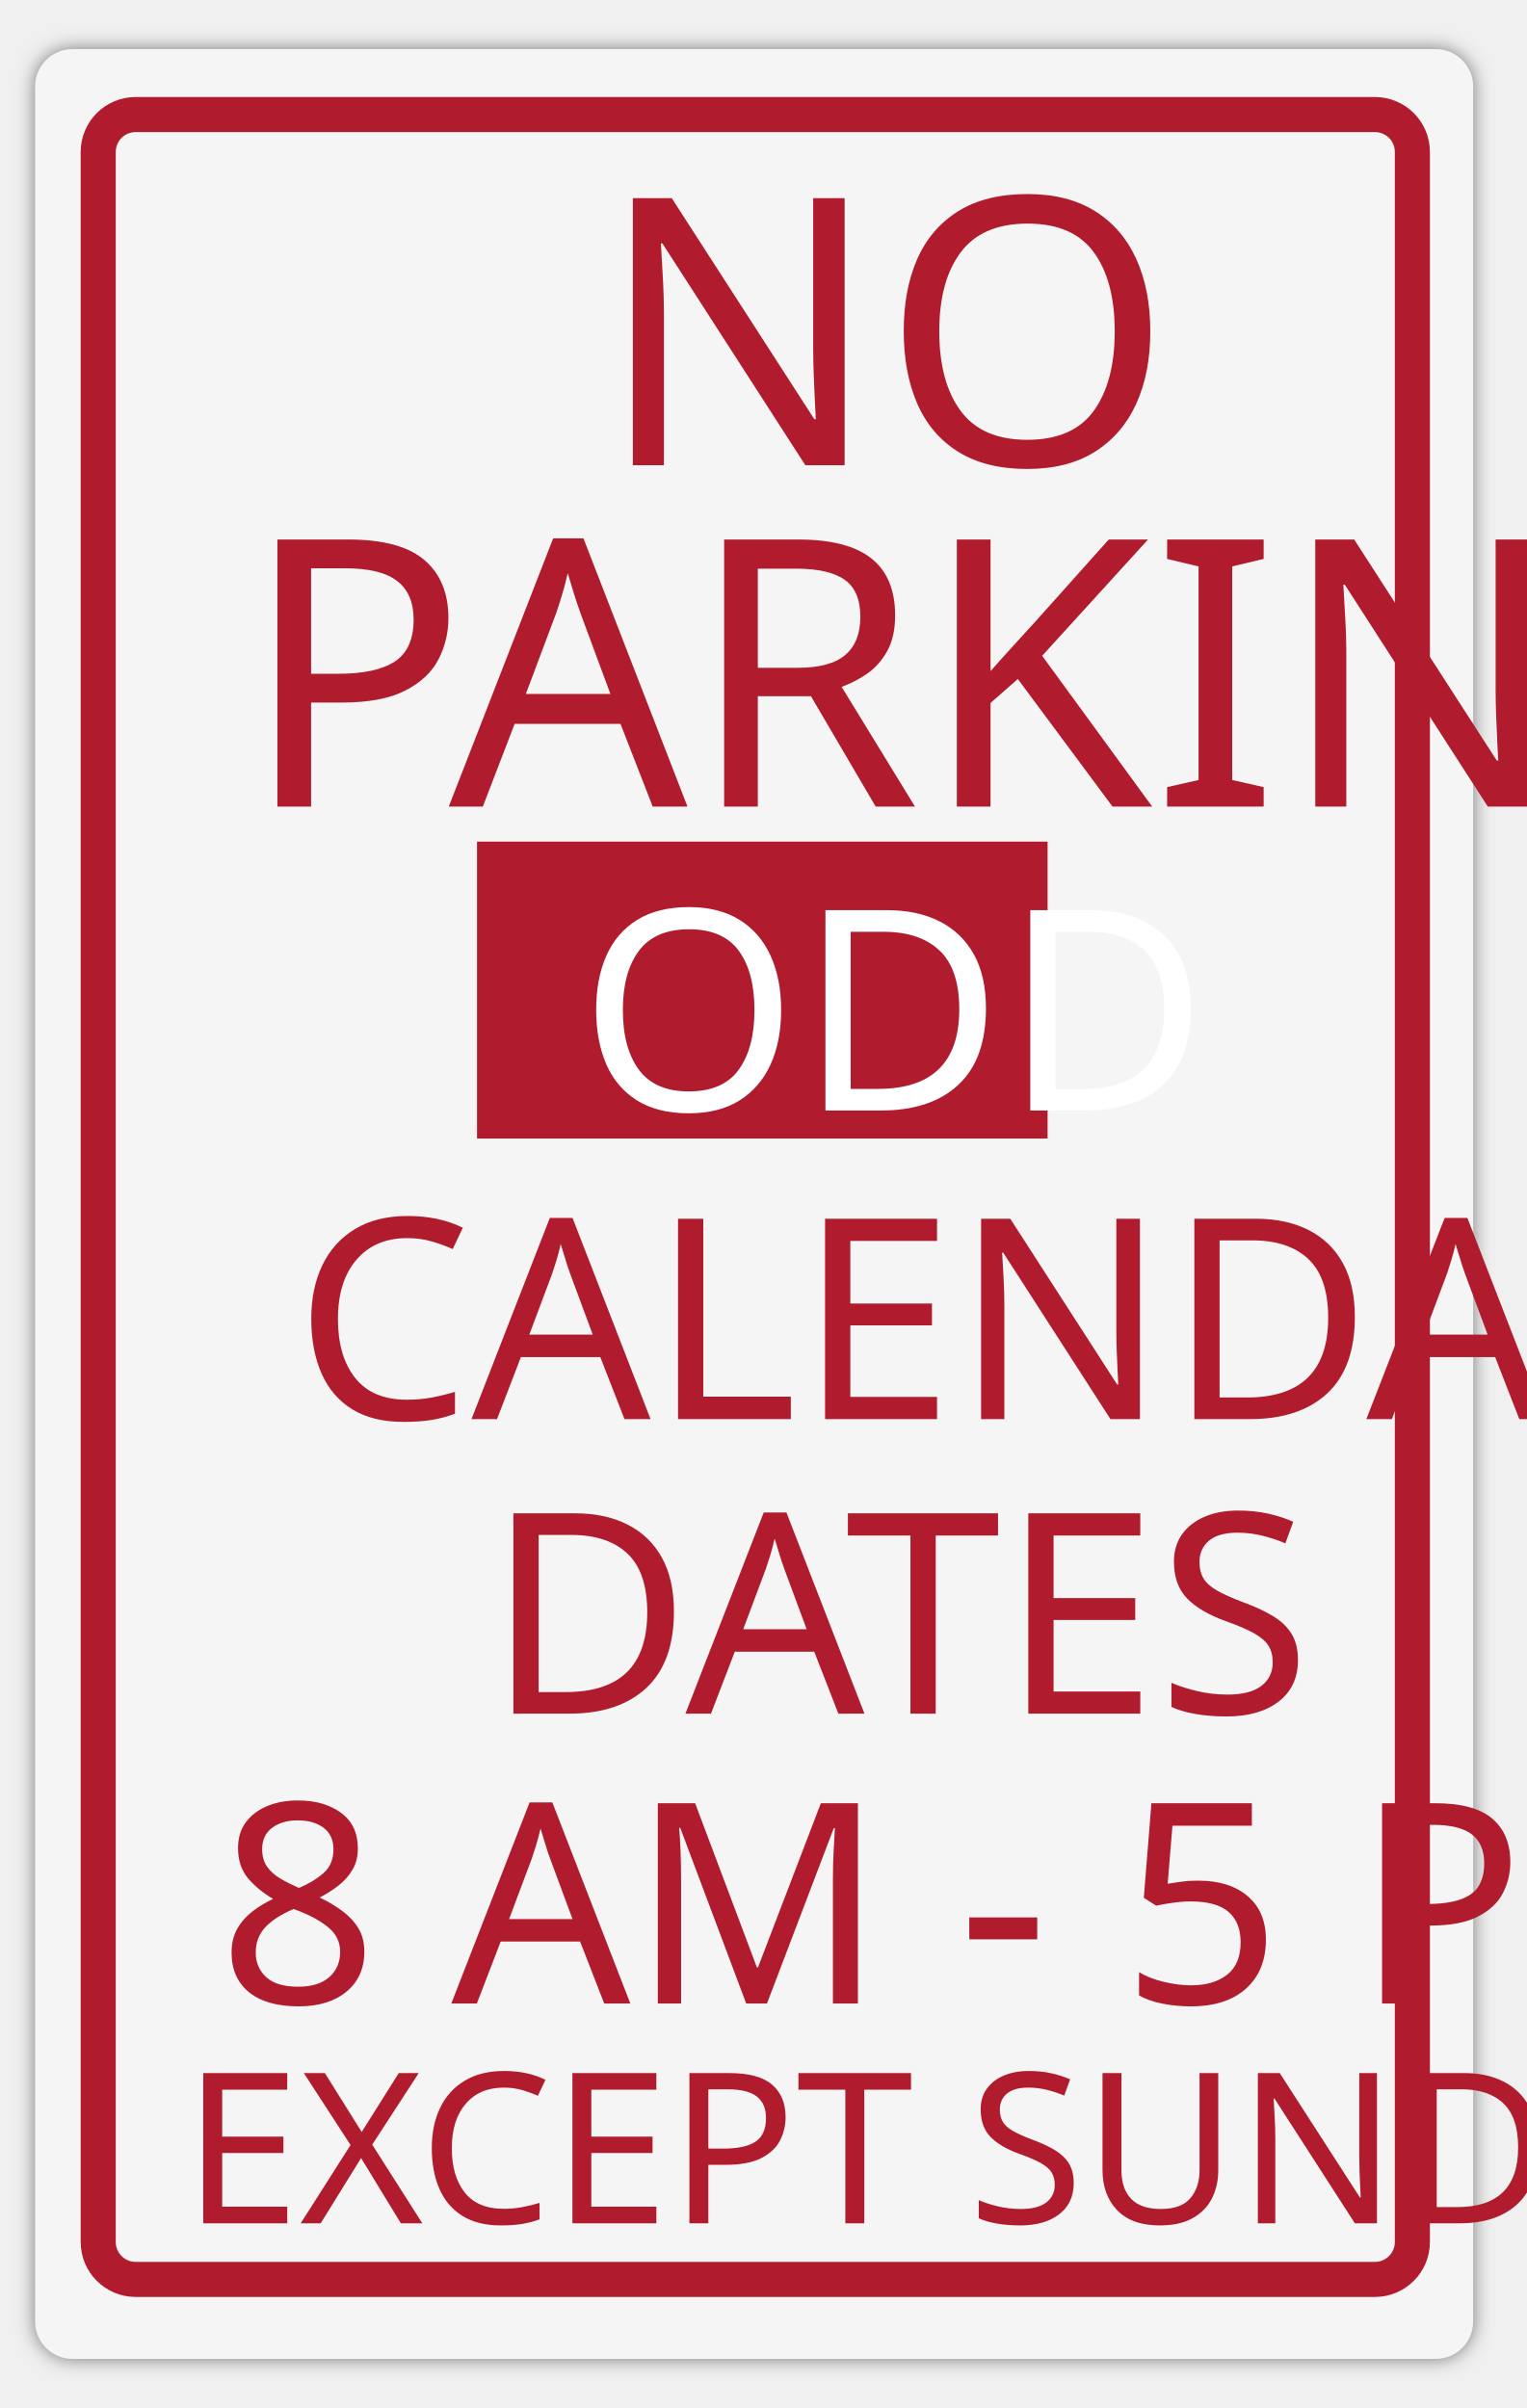
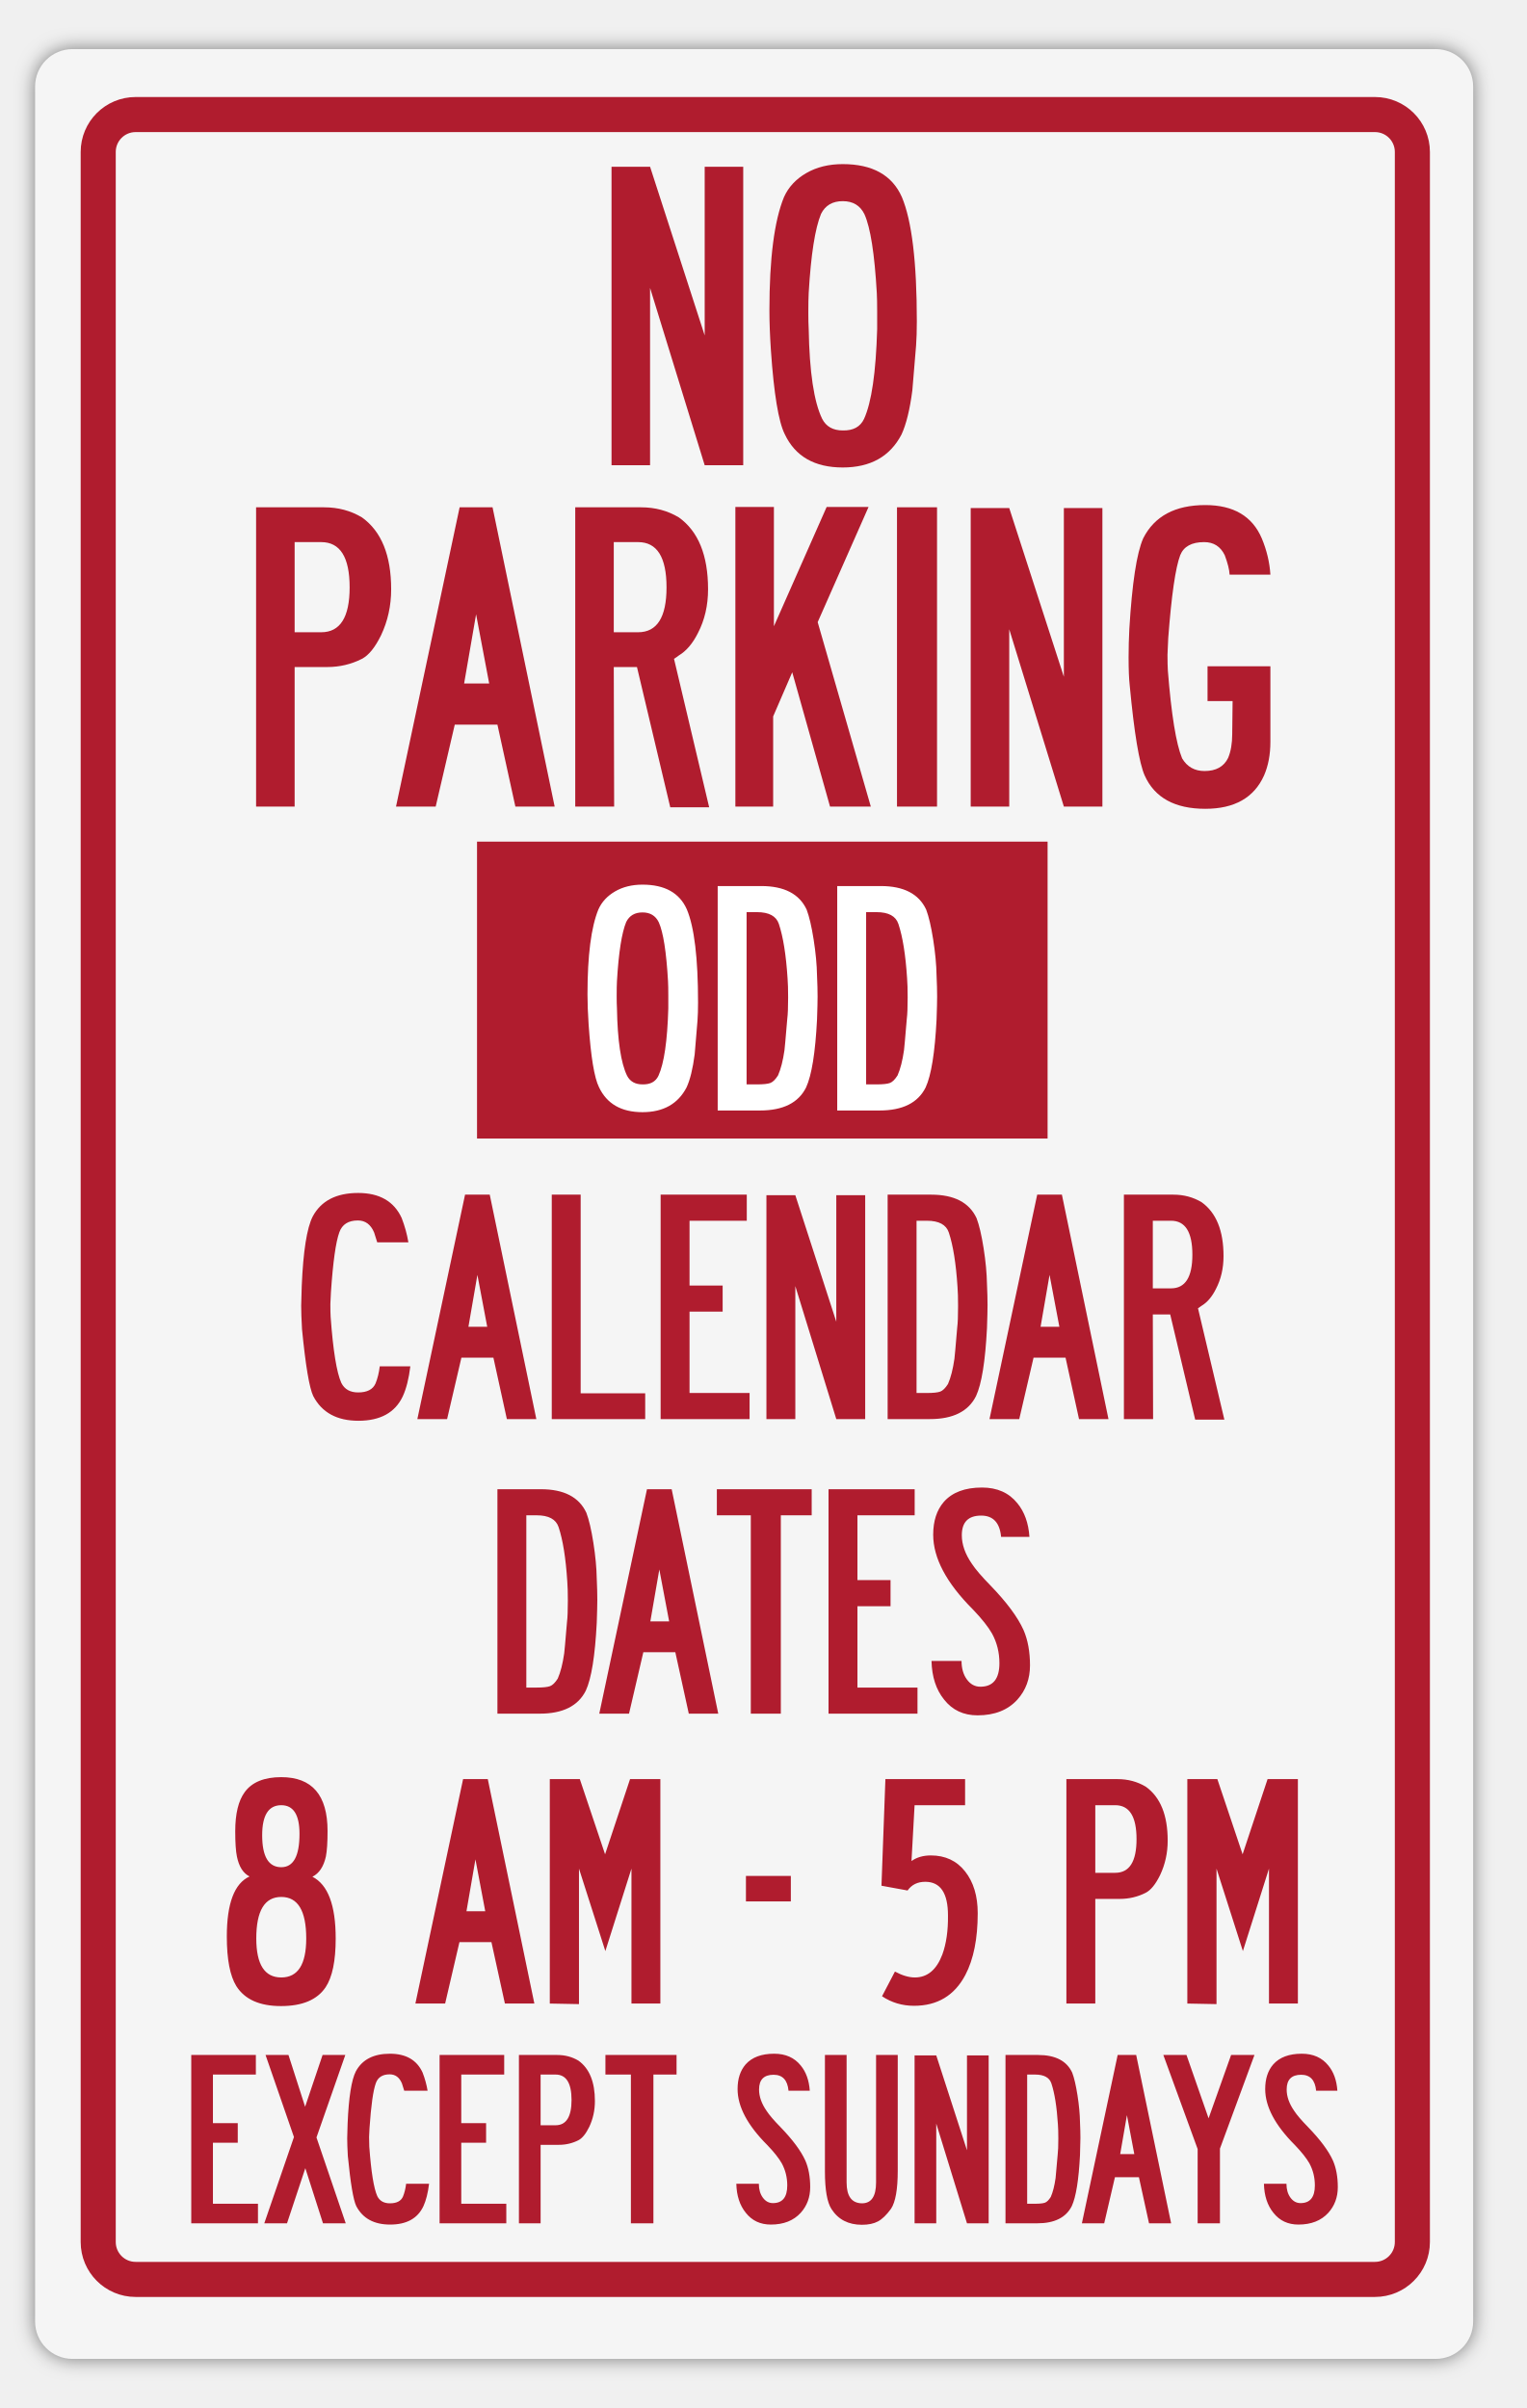
<svg xmlns="http://www.w3.org/2000/svg" xmlns:xlink="http://www.w3.org/1999/xlink" width="653px" height="1030px" viewBox="0 0 653 1030" version="1.1">
  <defs>
    <rect id="path-1" x="15" y="21" width="615" height="988" rx="16" />
    <filter x="-2.0%" y="-1.2%" width="103.9%" height="102.4%" filterUnits="objectBoundingBox" id="filter-2">
      <feOffset dx="0" dy="0" in="SourceAlpha" result="shadowOffsetOuter1" />
      <feGaussianBlur stdDeviation="4" in="shadowOffsetOuter1" result="shadowBlurOuter1" />
      <feColorMatrix values="0 0 0 0 0   0 0 0 0 0   0 0 0 0 0  0 0 0 0.5 0" type="matrix" in="shadowBlurOuter1" />
    </filter>
  </defs>
-   <g id="Sign" stroke="none" stroke-width="1" fill="none" fill-rule="evenodd">
+   <g id="Sign-(font-as-path)" stroke="none" stroke-width="1" fill="none" fill-rule="evenodd">
    <g id="Rectangle">
      <use fill="black" fill-opacity="1" filter="url(#filter-2)" xlink:href="#path-1" />
      <use fill="#F5F5F5" fill-rule="evenodd" xlink:href="#path-1" />
    </g>
-     <text id="NO" font-family="Roadway" font-size="160" font-weight="normal" fill="#B01C2E">
-       <tspan x="255.12" y="199">NO</tspan>
-     </text>
+     <path d="M278,123.16 L278,199 L261.52,199 L261.52,71.32 L278,71.32 L301.36,143.48 L301.36,71.32 L317.84,71.32 L317.84,199 L301.36,199 L278,123.16 Z M360.4,184.12 C364.88,184.227 367.92,182.573 369.52,179.16 C372.72,172.12 374.587,159.32 375.12,140.76 L375.12,133.4 C375.12,129.773 375.067,127.053 374.96,125.24 C374,108.493 372.24,97.293 369.68,91.64 C367.867,87.907 364.773,86.04 360.4,86.04 C356.027,86.04 352.933,87.853 351.12,91.48 C348.56,97.667 346.8,108.92 345.84,125.24 C345.733,127.16 345.68,129.987 345.68,133.72 C345.68,136.6 345.733,138.947 345.84,140.76 C346.16,159.107 348.08,171.907 351.6,179.16 C353.307,182.467 356.24,184.12 360.4,184.12 Z M360.4,70.2 C373.093,70.2 381.52,74.893 385.68,84.28 C389.947,94.413 392.08,112.12 392.08,137.4 C392.08,141.453 391.973,144.92 391.76,147.8 C390.693,160.493 390.16,166.893 390.16,167 C389.093,175.213 387.547,181.507 385.52,185.88 C380.613,195.267 372.24,199.96 360.4,199.96 C348.347,199.96 340.08,195.213 335.6,185.72 C332.933,180.387 330.96,168.44 329.68,149.88 C329.253,143.48 329.04,137.773 329.04,132.76 C329.04,110.573 331.12,94.413 335.28,84.28 C337.2,80.013 340.373,76.6 344.8,74.04 C349.227,71.48 354.427,70.2 360.4,70.2 Z" id="NO" fill="#B01C2E" />
    <rect id="Rectangle-2" fill="#B01C2E" x="204" y="360" width="244" height="127" />
-     <text id="ODD" font-family="Roadway" font-size="120" font-weight="normal" fill="#FFFFFF">
-       <tspan x="247.64" y="475">ODD</tspan>
-     </text>
-     <text id="PARKING" font-family="Roadway" font-size="160" font-weight="normal" fill="#B01C2E">
-       <tspan x="103.12" y="345">PARKING</tspan>
-     </text>
-     <text id="CALENDAR" font-family="Roadway" font-size="120" font-weight="normal" fill="#B01C2E">
-       <tspan x="125.8" y="607">CALENDAR</tspan>
-     </text>
-     <text id="DATES" font-family="Roadway" font-size="120" font-weight="normal" fill="#B01C2E">
-       <tspan x="207.92" y="733">DATES</tspan>
-     </text>
-     <text id="8-AM---5-PM" font-family="Roadway" font-size="120" font-weight="normal" fill="#B01C2E">
-       <tspan x="93.16" y="857">8 AM - 5 PM</tspan>
-     </text>
-     <text id="EXCEPT-SUNDAYS" font-family="Roadway" font-size="90" font-weight="normal" fill="#B01C2E">
-       <tspan x="78.19" y="951">EXCEPT SUNDAYS</tspan>
-     </text>
+     <path d="M274.76,463.84 C278.12,463.92 280.4,462.68 281.6,460.12 C284,454.84 285.4,445.24 285.8,431.32 L285.8,425.8 C285.8,423.08 285.76,421.04 285.68,419.68 C284.96,407.12 283.64,398.72 281.72,394.48 C280.36,391.68 278.04,390.28 274.76,390.28 C271.48,390.28 269.16,391.64 267.8,394.36 C265.88,399 264.56,407.44 263.84,419.68 C263.76,421.12 263.72,423.24 263.72,426.04 C263.72,428.2 263.76,429.96 263.84,431.32 C264.08,445.08 265.52,454.68 268.16,460.12 C269.44,462.6 271.64,463.84 274.76,463.84 Z M274.76,378.4 C284.28,378.4 290.6,381.92 293.72,388.96 C296.92,396.56 298.52,409.84 298.52,428.8 C298.52,431.84 298.44,434.44 298.28,436.6 C297.48,446.12 297.08,450.92 297.08,451 C296.28,457.16 295.12,461.88 293.6,465.16 C289.92,472.2 283.64,475.72 274.76,475.72 C265.72,475.72 259.52,472.16 256.16,465.04 C254.16,461.04 252.68,452.08 251.72,438.16 C251.4,433.36 251.24,429.08 251.24,425.32 C251.24,408.68 252.8,396.56 255.92,388.96 C257.36,385.76 259.74,383.2 263.06,381.28 C266.38,379.36 270.28,378.4 274.76,378.4 Z M319.28,390.16 L319.28,463.84 L323.72,463.84 C326.44,463.84 328.34,463.64 329.42,463.24 C330.5,462.84 331.6,461.76 332.72,460 C333.92,457.28 334.84,453.68 335.48,449.2 C335.56,448.8 335.96,444.32 336.68,435.76 C336.92,433.92 337.04,430.88 337.04,426.64 C337.04,423.2 336.96,420.48 336.8,418.48 C336.16,408.48 334.92,400.72 333.08,395.2 C331.96,391.84 328.84,390.16 323.72,390.16 L319.28,390.16 Z M306.92,475 L306.92,379 L325.52,379 C335.36,379 341.84,382.36 344.96,389.08 C346.08,392.04 347.08,396.32 347.96,401.92 C348.84,407.52 349.32,412.64 349.4,417.28 C349.56,420.72 349.64,423.72 349.64,426.28 C349.64,428.28 349.56,431.56 349.4,436.12 C348.68,450.28 347.12,459.96 344.72,465.16 C341.44,471.72 334.88,475 325.04,475 L306.92,475 Z M370.4,390.16 L370.4,463.84 L374.84,463.84 C377.56,463.84 379.46,463.64 380.54,463.24 C381.62,462.84 382.72,461.76 383.84,460 C385.04,457.28 385.96,453.68 386.6,449.2 C386.68,448.8 387.08,444.32 387.8,435.76 C388.04,433.92 388.16,430.88 388.16,426.64 C388.16,423.2 388.08,420.48 387.92,418.48 C387.28,408.48 386.04,400.72 384.2,395.2 C383.08,391.84 379.96,390.16 374.84,390.16 L370.4,390.16 Z M358.04,475 L358.04,379 L376.64,379 C386.48,379 392.96,382.36 396.08,389.08 C397.2,392.04 398.2,396.32 399.08,401.92 C399.96,407.52 400.44,412.64 400.52,417.28 C400.68,420.72 400.76,423.72 400.76,426.28 C400.76,428.28 400.68,431.56 400.52,436.12 C399.8,450.28 398.24,459.96 395.84,465.16 C392.56,471.72 386,475 376.16,475 L358.04,475 Z" id="ODD" fill="#FFFFFF" />
+     <path d="M109.52,345 L109.52,217 L138.64,217 C144.613,217 150,218.44 154.8,221.32 C163.12,227.293 167.28,237.533 167.28,252.04 C167.28,259.08 165.84,265.64 162.96,271.72 C160.4,276.947 157.68,280.307 154.8,281.8 C150.213,284.147 145.253,285.32 139.92,285.32 L126,285.32 L126,345 L109.52,345 Z M126,270.44 L137.36,270.44 C145.467,270.44 149.52,264.04 149.52,251.24 C149.52,238.333 145.467,231.88 137.36,231.88 L126,231.88 L126,270.44 Z M203.6,262.76 L198.48,292.36 L209.2,292.36 L203.6,262.76 Z M210.64,217 L237.2,345 L220.4,345 L212.72,309.96 L194.48,309.96 L186.32,345 L169.36,345 L196.56,217 L210.64,217 Z M262.48,270.44 L272.88,270.44 C280.987,270.44 285.04,264.04 285.04,251.24 C285.04,238.333 280.987,231.88 272.88,231.88 L262.48,231.88 L262.48,270.44 Z M288.24,281.8 L303.28,345.32 L286.64,345.32 L272.4,285.32 L262.48,285.32 L262.64,345 L246,345 L246,217 L274.16,217 C280.133,217 285.52,218.44 290.32,221.32 C298.64,227.293 302.8,237.533 302.8,252.04 C302.8,258.973 301.36,265.213 298.48,270.76 C296.24,275.24 293.52,278.44 290.32,280.36 C289.787,280.787 289.093,281.267 288.24,281.8 Z M338.8,287.56 L330.64,306.44 L330.64,345 L314.48,345 L314.48,216.84 L330.96,216.84 L330.96,267.88 L353.52,216.84 L371.44,216.84 L349.68,266.12 L372.4,345 L354.96,345 L338.8,287.56 Z M383.6,217 L400.72,217 L400.72,345 L383.6,345 L383.6,217 Z M431.6,269.16 L431.6,345 L415.12,345 L415.12,217.32 L431.6,217.32 L454.96,289.48 L454.96,217.32 L471.44,217.32 L471.44,345 L454.96,345 L431.6,269.16 Z M527.12,299.88 L516.4,299.88 L516.4,285 L543.28,285 L543.28,317.32 C543.28,322.76 542.373,327.56 540.56,331.72 C536.293,341.213 527.92,345.96 515.44,345.96 C502.427,345.96 493.787,341.213 489.52,331.72 C487.173,326.387 485.04,313.533 483.12,293.16 C482.8,290.28 482.64,286.28 482.64,281.16 C482.64,277.213 482.747,273.16 482.96,269 C484.133,249.48 486.107,236.573 488.88,230.28 C493.68,220.787 502.533,216.04 515.44,216.04 C527.493,216.04 535.547,220.787 539.6,230.28 C541.733,235.4 542.96,240.573 543.28,245.8 L525.84,245.8 C525.733,243.667 525.04,240.893 523.76,237.48 C521.947,233.747 519.013,231.88 514.96,231.88 C509.627,231.88 506.213,233.747 504.72,237.48 C502.693,242.813 500.987,254.6 499.6,272.84 C499.387,277.32 499.28,279.72 499.28,280.04 C499.28,282.92 499.333,285.213 499.44,286.92 C500.933,305.693 502.96,318.173 505.52,324.36 C507.653,327.987 510.853,329.8 515.12,329.8 C520.027,329.8 523.387,327.933 525.2,324.2 C526.373,321.427 526.96,318.013 526.96,313.96 L527.12,299.88 Z" id="PARKING" fill="#B01C2E" />
+     <path d="M161.32,531.4 C161.08,530.52 160.64,529.12 160,527.2 C158.56,523.76 156.24,522.04 153.04,522.04 C148.96,522.04 146.32,523.72 145.12,527.08 C143.6,531.24 142.4,539.8 141.52,552.76 L141.28,557.8 C141.28,560.2 141.32,562.04 141.4,563.32 C142.44,577.64 143.96,587.04 145.96,591.52 C147.32,594.24 149.72,595.6 153.16,595.6 C157,595.6 159.48,594.32 160.6,591.76 C161.48,589.6 162.08,587.16 162.4,584.44 L175.48,584.44 C174.84,589.72 173.76,594 172.24,597.28 C168.96,604.24 162.64,607.72 153.28,607.72 C144.08,607.72 137.64,604.2 133.96,597.16 C132.28,593.64 130.68,584.12 129.16,568.6 C128.92,564.36 128.8,561 128.8,558.52 C128.88,554.92 128.96,552.08 129.04,550 C129.68,535.12 131.24,525.24 133.72,520.36 C137.32,513.64 143.8,510.28 153.16,510.28 C162.28,510.28 168.48,513.84 171.76,520.96 C173.12,524.48 174.08,527.96 174.64,531.4 L161.32,531.4 Z M204.16,545.32 L200.32,567.52 L208.36,567.52 L204.16,545.32 Z M209.44,511 L229.36,607 L216.76,607 L211,580.72 L197.32,580.72 L191.2,607 L178.48,607 L198.88,511 L209.44,511 Z M235.96,511 L248.32,511 L248.32,595.96 L275.92,595.96 L275.92,607 L235.96,607 L235.96,511 Z M282.52,511 L319.36,511 L319.36,522.16 L294.88,522.16 L294.88,549.88 L309.04,549.88 L309.04,561.04 L294.88,561.04 L294.88,595.84 L320.56,595.84 L320.56,607 L282.52,607 L282.52,511 Z M340.12,550.12 L340.12,607 L327.76,607 L327.76,511.24 L340.12,511.24 L357.64,565.36 L357.64,511.24 L370,511.24 L370,607 L357.64,607 L340.12,550.12 Z M391.96,522.16 L391.96,595.84 L396.4,595.84 C399.12,595.84 401.02,595.64 402.1,595.24 C403.18,594.84 404.28,593.76 405.4,592 C406.6,589.28 407.52,585.68 408.16,581.2 C408.24,580.8 408.64,576.32 409.36,567.76 C409.6,565.92 409.72,562.88 409.72,558.64 C409.72,555.2 409.64,552.48 409.48,550.48 C408.84,540.48 407.6,532.72 405.76,527.2 C404.64,523.84 401.52,522.16 396.4,522.16 L391.96,522.16 Z M379.6,607 L379.6,511 L398.2,511 C408.04,511 414.52,514.36 417.64,521.08 C418.76,524.04 419.76,528.32 420.64,533.92 C421.52,539.52 422,544.64 422.08,549.28 C422.24,552.72 422.32,555.72 422.32,558.28 C422.32,560.28 422.24,563.56 422.08,568.12 C421.36,582.28 419.8,591.96 417.4,597.16 C414.12,603.72 407.56,607 397.72,607 L379.6,607 Z M448.84,545.32 L445,567.52 L453.04,567.52 L448.84,545.32 Z M454.12,511 L474.04,607 L461.44,607 L455.68,580.72 L442,580.72 L435.88,607 L423.16,607 L443.56,511 L454.12,511 Z M493,551.08 L500.8,551.08 C506.88,551.08 509.92,546.28 509.92,536.68 C509.92,527 506.88,522.16 500.8,522.16 L493,522.16 L493,551.08 Z M512.32,559.6 L523.6,607.24 L511.12,607.24 L500.44,562.24 L493,562.24 L493.12,607 L480.64,607 L480.64,511 L501.76,511 C506.24,511 510.28,512.08 513.88,514.24 C520.12,518.72 523.24,526.4 523.24,537.28 C523.24,542.48 522.16,547.16 520,551.32 C518.32,554.68 516.28,557.08 513.88,558.52 C513.48,558.84 512.96,559.2 512.32,559.6 Z" id="CALENDAR" fill="#B01C2E" />
+     <path d="M225.08,648.16 L225.08,721.84 L229.52,721.84 C232.24,721.84 234.14,721.64 235.22,721.24 C236.3,720.84 237.4,719.76 238.52,718 C239.72,715.28 240.64,711.68 241.28,707.2 C241.36,706.8 241.76,702.32 242.48,693.76 C242.72,691.92 242.84,688.88 242.84,684.64 C242.84,681.2 242.76,678.48 242.6,676.48 C241.96,666.48 240.72,658.72 238.88,653.2 C237.76,649.84 234.64,648.16 229.52,648.16 L225.08,648.16 Z M212.72,733 L212.72,637 L231.32,637 C241.16,637 247.64,640.36 250.76,647.08 C251.88,650.04 252.88,654.32 253.76,659.92 C254.64,665.52 255.12,670.64 255.2,675.28 C255.36,678.72 255.44,681.72 255.44,684.28 C255.44,686.28 255.36,689.56 255.2,694.12 C254.48,708.28 252.92,717.96 250.52,723.16 C247.24,729.72 240.68,733 230.84,733 L212.72,733 Z M281.96,671.32 L278.12,693.52 L286.16,693.52 L281.96,671.32 Z M287.24,637 L307.16,733 L294.56,733 L288.8,706.72 L275.12,706.72 L269,733 L256.28,733 L276.68,637 L287.24,637 Z M333.92,733 L321.08,733 L321.08,648.16 L306.56,648.16 L306.56,637 L347.12,637 L347.12,648.16 L333.92,648.16 L333.92,733 Z M354.32,637 L391.16,637 L391.16,648.16 L366.68,648.16 L366.68,675.88 L380.84,675.88 L380.84,687.04 L366.68,687.04 L366.68,721.84 L392.36,721.84 L392.36,733 L354.32,733 L354.32,637 Z M411.32,656.68 C411.32,660.68 412.76,664.76 415.64,668.92 C417.16,671.24 419.8,674.32 423.56,678.16 C430.52,685.36 435.24,691.72 437.72,697.24 C439.56,701.48 440.48,706.52 440.48,712.36 C440.48,718.12 438.68,723 435.08,727 C431,731.48 425.32,733.72 418.04,733.72 C412.04,733.72 407.28,731.48 403.76,727 C400.32,722.76 398.52,717.24 398.36,710.44 L411.2,710.44 C411.2,713.64 411.96,716.28 413.48,718.36 C415,720.44 416.92,721.48 419.24,721.48 C424.68,721.48 427.4,718.12 427.4,711.4 C427.4,706.84 426.36,702.64 424.28,698.8 C422.6,695.84 419.84,692.36 416,688.36 C404.72,677.08 399.08,666.44 399.08,656.44 C399.08,650.6 400.6,645.92 403.64,642.4 C407.24,638.32 412.68,636.28 419.96,636.28 C426.44,636.28 431.48,638.52 435.08,643 C438.12,646.68 439.84,651.48 440.24,657.4 L428.12,657.4 C427.56,651.32 424.72,648.28 419.6,648.28 C414.08,648.28 411.32,651.08 411.32,656.68 Z" id="DATES" fill="#B01C2E" />
+     <path d="M120.16,858.08 C111.04,858.08 104.68,855.24 101.08,849.56 C98.36,845.16 97,838.08 97,828.32 C97,814.16 100.24,805.6 106.72,802.64 C104,801.28 102.2,798.44 101.32,794.12 C100.84,791.8 100.6,788.2 100.6,783.32 C100.6,775.8 101.96,770.2 104.68,766.52 C107.8,762.28 113,760.16 120.28,760.16 C133.48,760.16 140.08,767.84 140.08,783.2 C140.08,788.08 139.84,791.72 139.36,794.12 C138.4,798.44 136.48,801.32 133.6,802.76 C140.24,806.12 143.56,814.92 143.56,829.16 C143.56,838.76 142.12,845.72 139.24,850.04 C135.64,855.4 129.28,858.08 120.16,858.08 Z M120.28,772.16 C114.84,772.16 112.12,776.44 112.12,785 C112.12,794.12 114.84,798.68 120.28,798.68 C125.48,798.68 128.08,793.92 128.08,784.4 C128.08,776.24 125.48,772.16 120.28,772.16 Z M120.28,811.4 C113.16,811.4 109.6,817.32 109.6,829.16 C109.6,840.28 113.16,845.84 120.28,845.84 C127.4,845.84 130.96,840.28 130.96,829.16 C130.96,817.32 127.4,811.4 120.28,811.4 Z M203.32,795.32 L199.48,817.52 L207.52,817.52 L203.32,795.32 Z M208.6,761 L228.52,857 L215.92,857 L210.16,830.72 L196.48,830.72 L190.36,857 L177.64,857 L198.04,761 L208.6,761 Z M270.04,799.28 L258.88,834.56 L247.6,799.28 L247.6,857.24 L235.12,857 L235.12,761 L247.96,761 L258.76,793.16 L269.44,761 L282.4,761 L282.4,857 L270.04,857 L270.04,799.28 Z M319,802.4 L338.2,802.4 L338.2,813.32 L319,813.32 L319,802.4 Z M390.88,857.96 C385.84,857.96 381.28,856.6 377.2,853.88 L382.72,843.32 C385.84,845 388.68,845.84 391.24,845.84 C396.6,845.84 400.52,842.56 403,836 C404.68,831.36 405.48,825.8 405.4,819.32 C405.4,809.72 402.16,804.92 395.68,804.92 C392.4,804.92 389.88,806.16 388.12,808.64 L376.96,806.6 L378.64,761 L412.72,761 L412.72,772.16 L391.12,772.16 L389.8,796.04 C392.04,794.44 394.8,793.64 398.08,793.64 C404.24,793.64 409.12,795.92 412.72,800.48 C416.32,805.04 418.12,811 418.12,818.36 C418.12,829.24 416.36,838.04 412.84,844.76 C408.2,853.56 400.88,857.96 390.88,857.96 Z M456.04,857 L456.04,761 L477.88,761 C482.36,761 486.4,762.08 490,764.24 C496.24,768.72 499.36,776.4 499.36,787.28 C499.36,792.56 498.28,797.48 496.12,802.04 C494.2,805.96 492.16,808.48 490,809.6 C486.56,811.36 482.84,812.24 478.84,812.24 L468.4,812.24 L468.4,857 L456.04,857 Z M468.4,801.08 L476.92,801.08 C483,801.08 486.04,796.28 486.04,786.68 C486.04,777 483,772.16 476.92,772.16 L468.4,772.16 L468.4,801.08 Z M542.68,799.28 L531.52,834.56 L520.24,799.28 L520.24,857.24 L507.76,857 L507.76,761 L520.6,761 L531.4,793.16 L542.08,761 L555.04,761 L555.04,857 L542.68,857 L542.68,799.28 Z" id="8-AM---5-PM" fill="#B01C2E" />
+     <path d="M81.79,879 L109.42,879 L109.42,887.37 L91.06,887.37 L91.06,908.16 L101.68,908.16 L101.68,916.53 L91.06,916.53 L91.06,942.63 L110.32,942.63 L110.32,951 L81.79,951 L81.79,879 Z M147.67,879 L135.34,914.28 L147.85,951 L138.13,951 L130.57,927.42 L122.74,951 L113.02,951 L125.71,914.1 L113.56,879 L123.37,879 L130.48,901.14 L137.95,879 L147.67,879 Z M172.87,894.3 C172.69,893.64 172.36,892.59 171.88,891.15 C170.8,888.57 169.06,887.28 166.66,887.28 C163.6,887.28 161.62,888.54 160.72,891.06 C159.58,894.18 158.68,900.6 158.02,910.32 L157.84,914.1 C157.84,915.9 157.87,917.28 157.93,918.24 C158.71,928.98 159.85,936.03 161.35,939.39 C162.37,941.43 164.17,942.45 166.75,942.45 C169.63,942.45 171.49,941.49 172.33,939.57 C172.99,937.95 173.44,936.12 173.68,934.08 L183.49,934.08 C183.01,938.04 182.2,941.25 181.06,943.71 C178.6,948.93 173.86,951.54 166.84,951.54 C159.94,951.54 155.11,948.9 152.35,943.62 C151.09,940.98 149.89,933.84 148.75,922.2 C148.57,919.02 148.48,916.5 148.48,914.64 C148.54,911.94 148.6,909.81 148.66,908.25 C149.14,897.09 150.31,889.68 152.17,886.02 C154.87,880.98 159.73,878.46 166.75,878.46 C173.59,878.46 178.24,881.13 180.7,886.47 C181.72,889.11 182.44,891.72 182.86,894.3 L172.87,894.3 Z M187.99,879 L215.62,879 L215.62,887.37 L197.26,887.37 L197.26,908.16 L207.88,908.16 L207.88,916.53 L197.26,916.53 L197.26,942.63 L216.52,942.63 L216.52,951 L187.99,951 L187.99,879 Z M221.92,951 L221.92,879 L238.3,879 C241.66,879 244.69,879.81 247.39,881.43 C252.07,884.79 254.41,890.55 254.41,898.71 C254.41,902.67 253.6,906.36 251.98,909.78 C250.54,912.72 249.01,914.61 247.39,915.45 C244.81,916.77 242.02,917.43 239.02,917.43 L231.19,917.43 L231.19,951 L221.92,951 Z M231.19,909.06 L237.58,909.06 C242.14,909.06 244.42,905.46 244.42,898.26 C244.42,891 242.14,887.37 237.58,887.37 L231.19,887.37 L231.19,909.06 Z M279.43,951 L269.8,951 L269.8,887.37 L258.91,887.37 L258.91,879 L289.33,879 L289.33,887.37 L279.43,887.37 L279.43,951 Z M324.61,893.76 C324.61,896.76 325.69,899.82 327.85,902.94 C328.99,904.68 330.97,906.99 333.79,909.87 C339.01,915.27 342.55,920.04 344.41,924.18 C345.79,927.36 346.48,931.14 346.48,935.52 C346.48,939.84 345.13,943.5 342.43,946.5 C339.37,949.86 335.11,951.54 329.65,951.54 C325.15,951.54 321.58,949.86 318.94,946.5 C316.36,943.32 315.01,939.18 314.89,934.08 L324.52,934.08 C324.52,936.48 325.09,938.46 326.23,940.02 C327.37,941.58 328.81,942.36 330.55,942.36 C334.63,942.36 336.67,939.84 336.67,934.8 C336.67,931.38 335.89,928.23 334.33,925.35 C333.07,923.13 331,920.52 328.12,917.52 C319.66,909.06 315.43,901.08 315.43,893.58 C315.43,889.2 316.57,885.69 318.85,883.05 C321.55,879.99 325.63,878.46 331.09,878.46 C335.95,878.46 339.73,880.14 342.43,883.5 C344.71,886.26 346,889.86 346.3,894.3 L337.21,894.3 C336.79,889.74 334.66,887.46 330.82,887.46 C326.68,887.46 324.61,889.56 324.61,893.76 Z M368.62,951.63 C362.8,951.63 358.45,949.38 355.57,944.88 C353.71,942 352.78,936.63 352.78,928.77 L352.78,879 L362.05,879 L362.05,933.54 C362.05,939.42 364.24,942.39 368.62,942.45 C372.64,942.45 374.65,939.48 374.65,933.54 L374.65,879 L383.92,879 L383.92,928.5 C383.92,936.48 382.96,941.91 381.04,944.79 C379.12,947.43 377.26,949.23 375.46,950.19 C373.66,951.15 371.38,951.63 368.62,951.63 Z M400.39,908.34 L400.39,951 L391.12,951 L391.12,879.18 L400.39,879.18 L413.53,919.77 L413.53,879.18 L422.8,879.18 L422.8,951 L413.53,951 L400.39,908.34 Z M439.27,887.37 L439.27,942.63 L442.6,942.63 C444.64,942.63 446.065,942.48 446.875,942.18 C447.685,941.88 448.51,941.07 449.35,939.75 C450.25,937.71 450.94,935.01 451.42,931.65 C451.48,931.35 451.78,927.99 452.32,921.57 C452.5,920.19 452.59,917.91 452.59,914.73 C452.59,912.15 452.53,910.11 452.41,908.61 C451.93,901.11 451,895.29 449.62,891.15 C448.78,888.63 446.44,887.37 442.6,887.37 L439.27,887.37 Z M430,951 L430,879 L443.95,879 C451.33,879 456.19,881.52 458.53,886.56 C459.37,888.78 460.12,891.99 460.78,896.19 C461.44,900.39 461.8,904.23 461.86,907.71 C461.98,910.29 462.04,912.54 462.04,914.46 C462.04,915.96 461.98,918.42 461.86,921.84 C461.32,932.46 460.15,939.72 458.35,943.62 C455.89,948.54 450.97,951 443.59,951 L430,951 Z M481.93,904.74 L479.05,921.39 L485.08,921.39 L481.93,904.74 Z M485.89,879 L500.83,951 L491.38,951 L487.06,931.29 L476.8,931.29 L472.21,951 L462.67,951 L477.97,879 L485.89,879 Z M521.71,951 L512.17,951 L512.17,919.23 L497.5,879 L507.4,879 L516.85,906.09 L526.48,879 L536.47,879 L521.71,919.05 L521.71,951 Z M550.24,893.76 C550.24,896.76 551.32,899.82 553.48,902.94 C554.62,904.68 556.6,906.99 559.42,909.87 C564.64,915.27 568.18,920.04 570.04,924.18 C571.42,927.36 572.11,931.14 572.11,935.52 C572.11,939.84 570.76,943.5 568.06,946.5 C565,949.86 560.74,951.54 555.28,951.54 C550.78,951.54 547.21,949.86 544.57,946.5 C541.99,943.32 540.64,939.18 540.52,934.08 L550.15,934.08 C550.15,936.48 550.72,938.46 551.86,940.02 C553,941.58 554.44,942.36 556.18,942.36 C560.26,942.36 562.3,939.84 562.3,934.8 C562.3,931.38 561.52,928.23 559.96,925.35 C558.7,923.13 556.63,920.52 553.75,917.52 C545.29,909.06 541.06,901.08 541.06,893.58 C541.06,889.2 542.2,885.69 544.48,883.05 C547.18,879.99 551.26,878.46 556.72,878.46 C561.58,878.46 565.36,880.14 568.06,883.5 C570.34,886.26 571.63,889.86 571.93,894.3 L562.84,894.3 C562.42,889.74 560.29,887.46 556.45,887.46 C552.31,887.46 550.24,889.56 550.24,893.76 Z" id="EXCEPT-SUNDAYS" fill="#B01C2E" />
    <rect id="Rectangle-Copy" stroke="#B01C2E" stroke-width="15" x="42" y="49" width="562" height="926" rx="16" />
  </g>
</svg>
